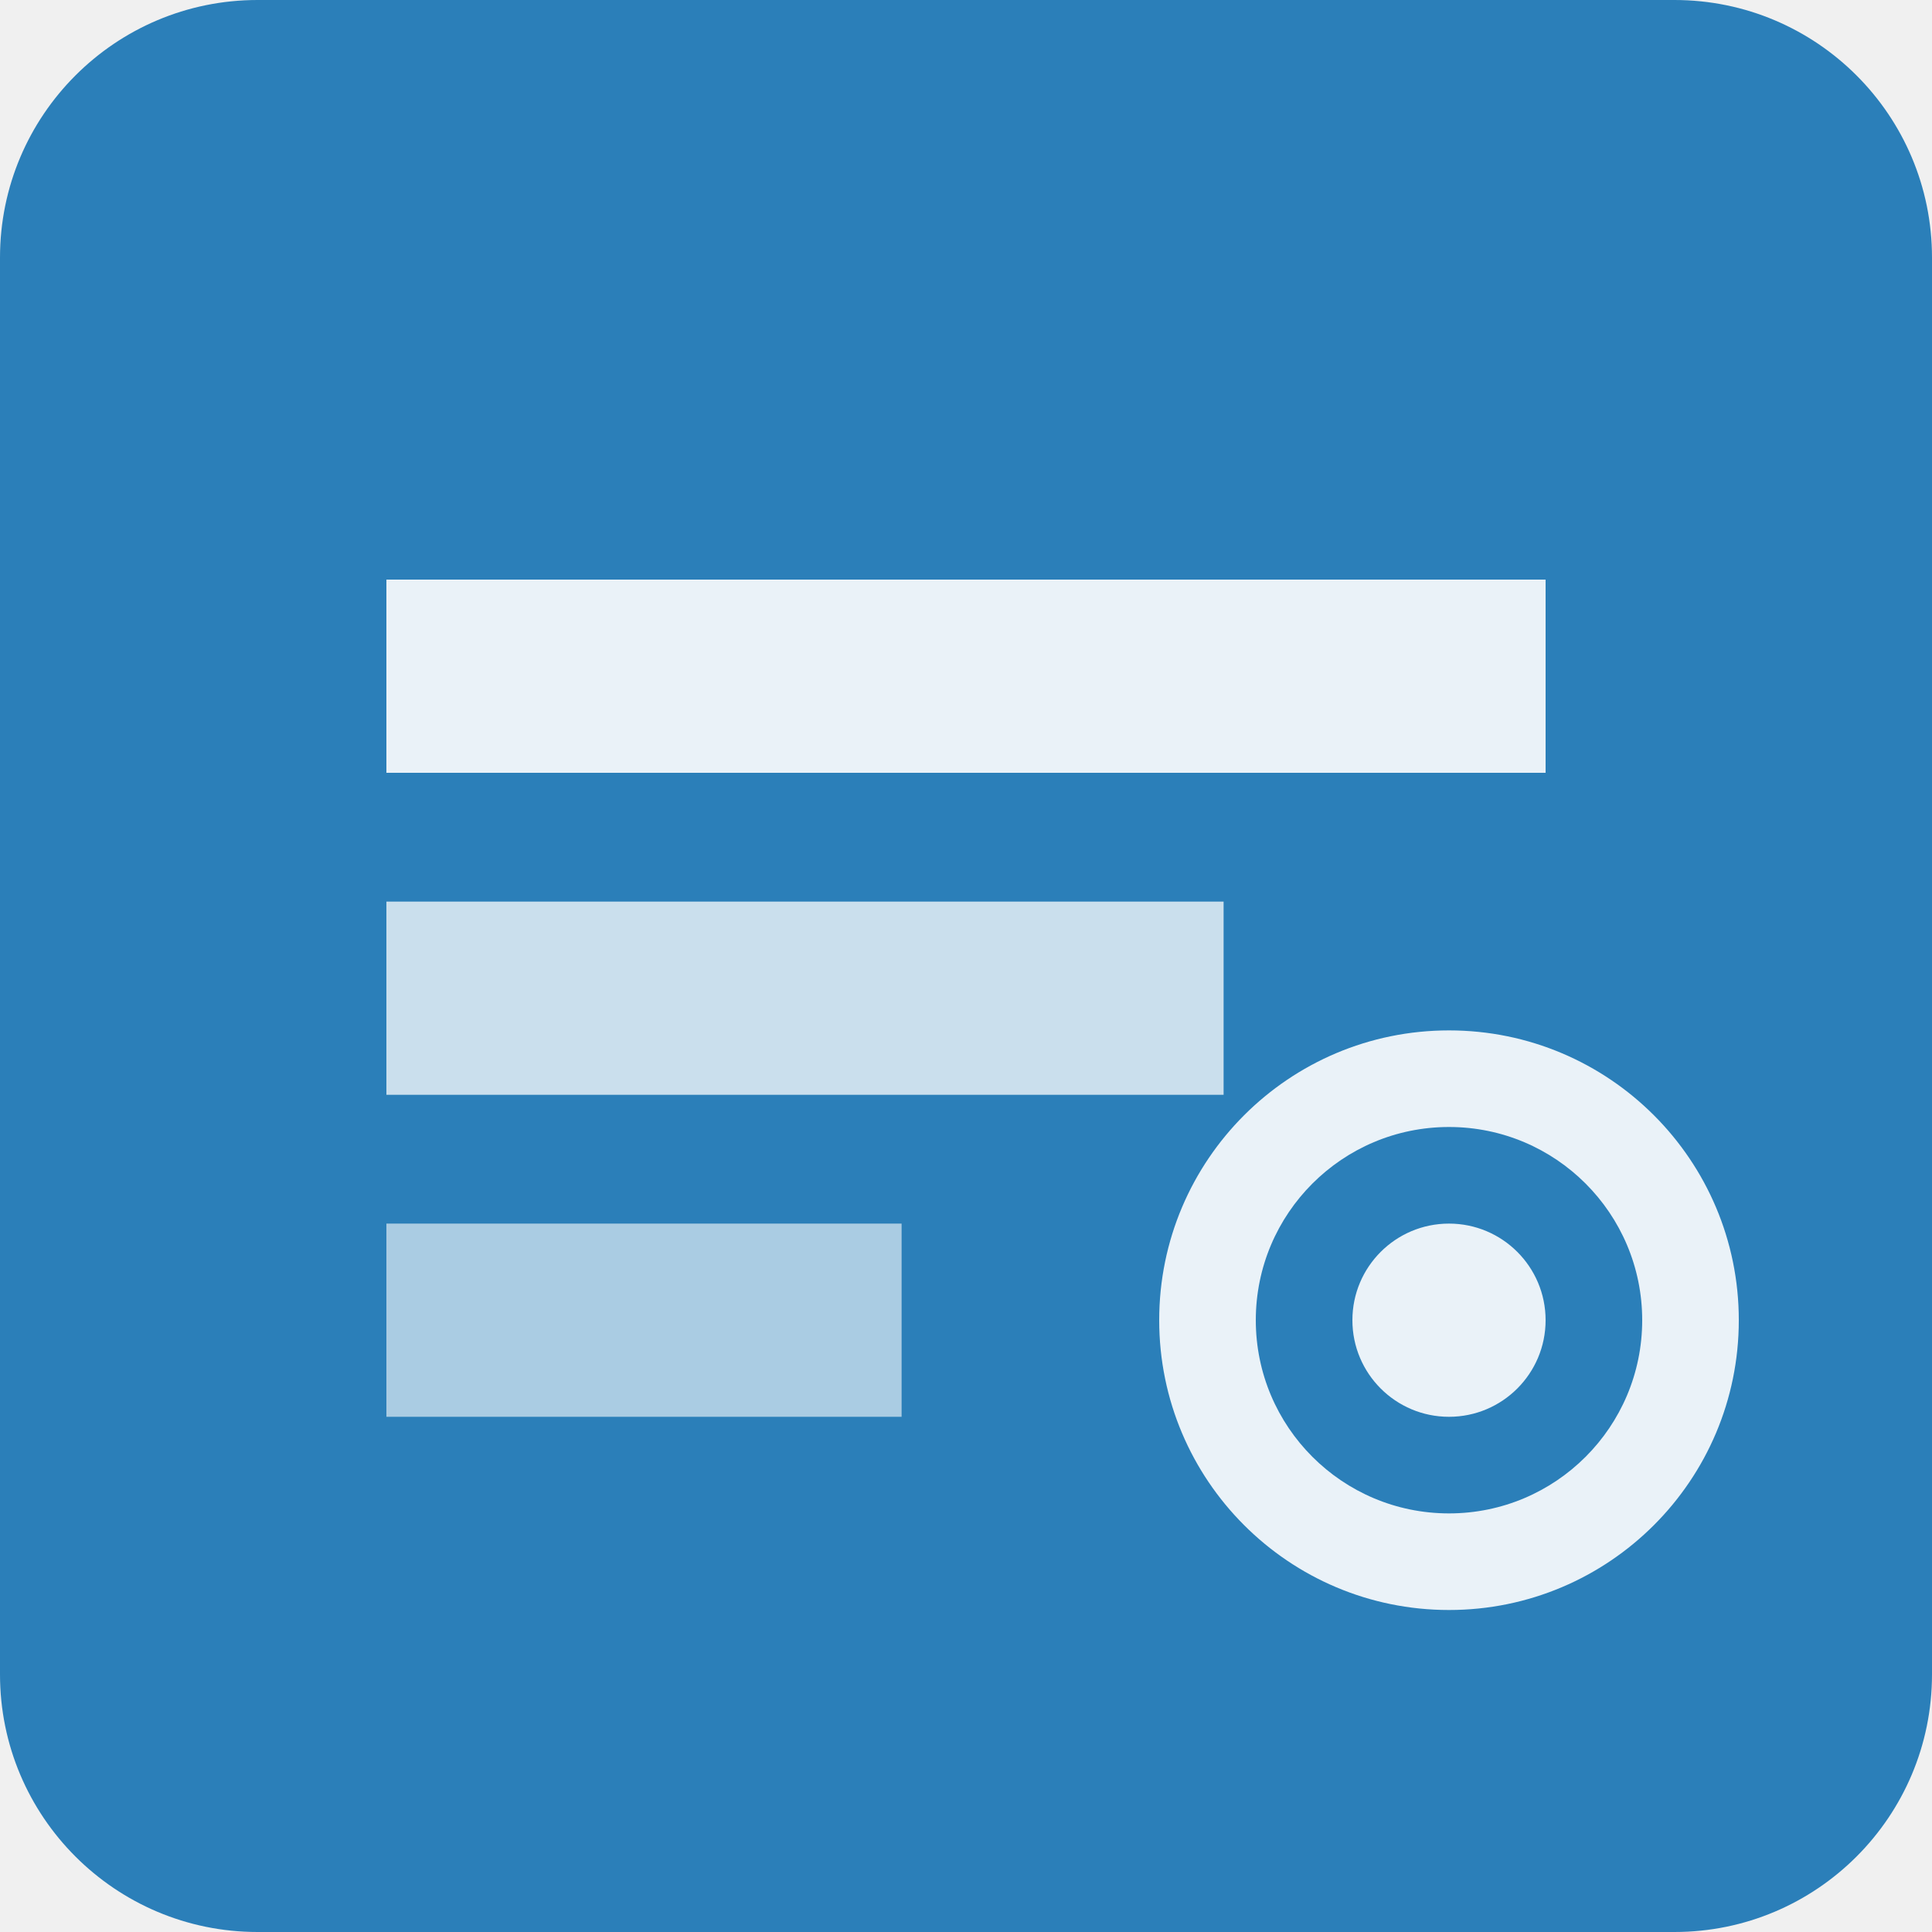
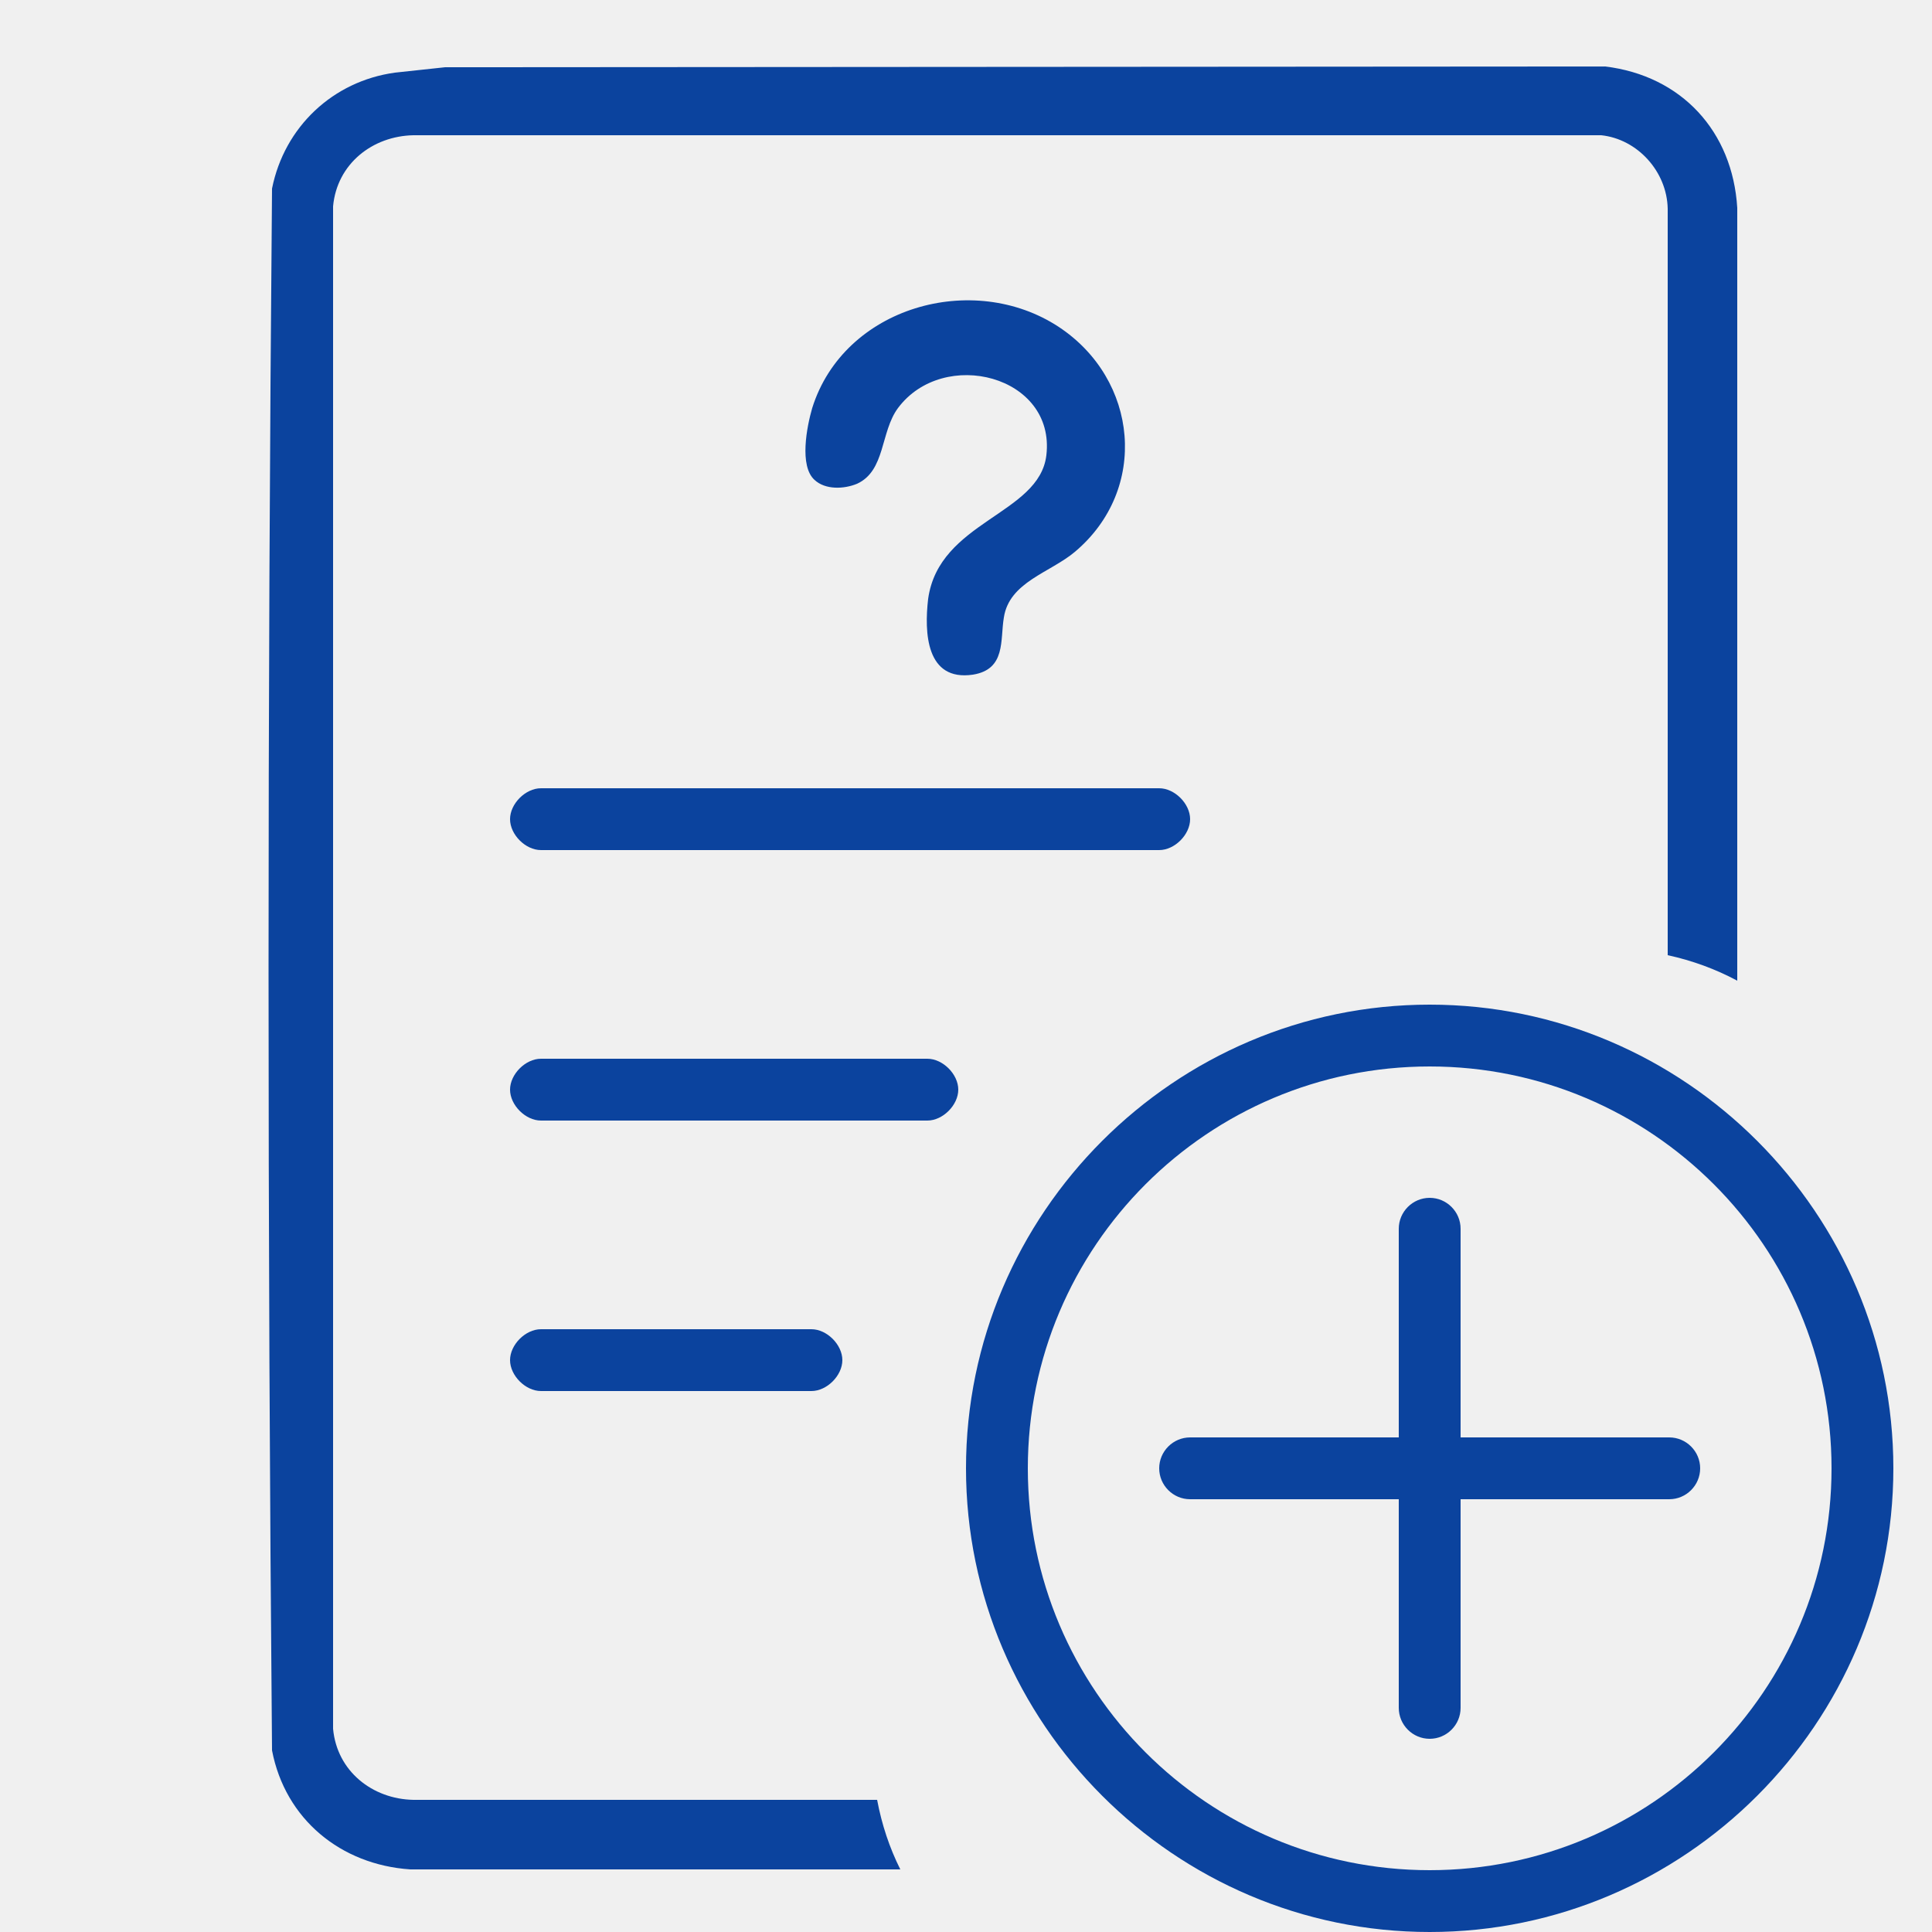
- <svg xmlns="http://www.w3.org/2000/svg" height="120" viewBox="0 0 120 120" width="120">
-   <rect fill="#2b7fb9" height="120" rx="16" width="120" />
-   <g fill="#fff">
-     <path d="m24 36h72v12h-72z" opacity=".9" />
-     <path d="m24 56h52v12h-52z" opacity=".75" />
-     <path d="m24 76h32v12h-32z" opacity=".6" />
-     <circle cx="90" cy="82" opacity=".9" r="18" />
+ <svg xmlns="http://www.w3.org/2000/svg" width="250" height="250" viewBox="0 0 250 250">
+   <g fill="#0b439e">
+     <path d="M57.6 8.7l150.1-.1c9.9 1.2 16.5 8.4 17.1 18.3v100c-2.8-1.5-5.8-2.6-9-3.3V27c-.1-4.8-3.9-9-8.6-9.5H53.5c-5.3.1-9.9 3.7-10.4 9.2v197c.5 5.5 5.1 9.1 10.4 9.2h60c.6 3.2 1.6 6.2 3 9H53.1c-9-.6-16.2-6.5-17.9-15.4-.6-67.3-.6-134.8 0-202.1 1.6-8 7.9-13.9 15.9-15z" />
+     <path d="M105.4 62.1c-2-1.8-1-6.9-.3-9.3 4.1-13.1 20.8-17.8 31.9-10.5 10.3 6.8 11.7 21 2.1 29.1-3.2 2.7-8.5 3.9-9.2 8.5-.5 2.9.3 6.7-4 7.4-6.1.9-6.3-5.5-5.8-9.8 1.4-10.1 14.4-10.9 15.3-18.6 1.2-10.3-13.3-14-19.2-6.1-2.3 3.1-1.6 8.1-5.3 9.8-1.7.7-4.1.8-5.5-.5z" />
+     <path d="M70 110h80c2 0 4-2 4-4s-2-4-4-4H70c-2 0-4 2-4 4s2 4 4 4zm0 35h50c2 0 4-2 4-4s-2-4-4-4H70c-2 0-4 2-4 4s2 4 4 4zm0 35h35c2 0 4-2 4-4s-2-4-4-4H70c-2 0-4 2-4 4s2 4 4 4z" />
+     <path d="M185 130c-33 0-60 27-60 60s27 60 60 60 60-27 60-60-27-60-60-60zm0 112c-28.7 0-52-23.3-52-52s23.3-52 52-52 52 23.3 52 52-23.3 52-52 52z" />
+     <path d="M185 155c-2.2 0-4 1.8-4 4v27h-27c-2.2 0-4 1.8-4 4s1.8 4 4 4h27v27c0 2.2 1.8 4 4 4s4-1.8 4-4v-27h27c2.2 0 4-1.8 4-4s-1.8-4-4-4h-27v-27c0-2.2-1.8-4-4-4z" />
  </g>
-   <path d="m90 70a12 12 0 1 1 0 24 12 12 0 0 1 0-24zm0 6a6 6 0 1 0 0 12 6 6 0 0 0 0-12z" fill="#2b7fb9" />
</svg>
